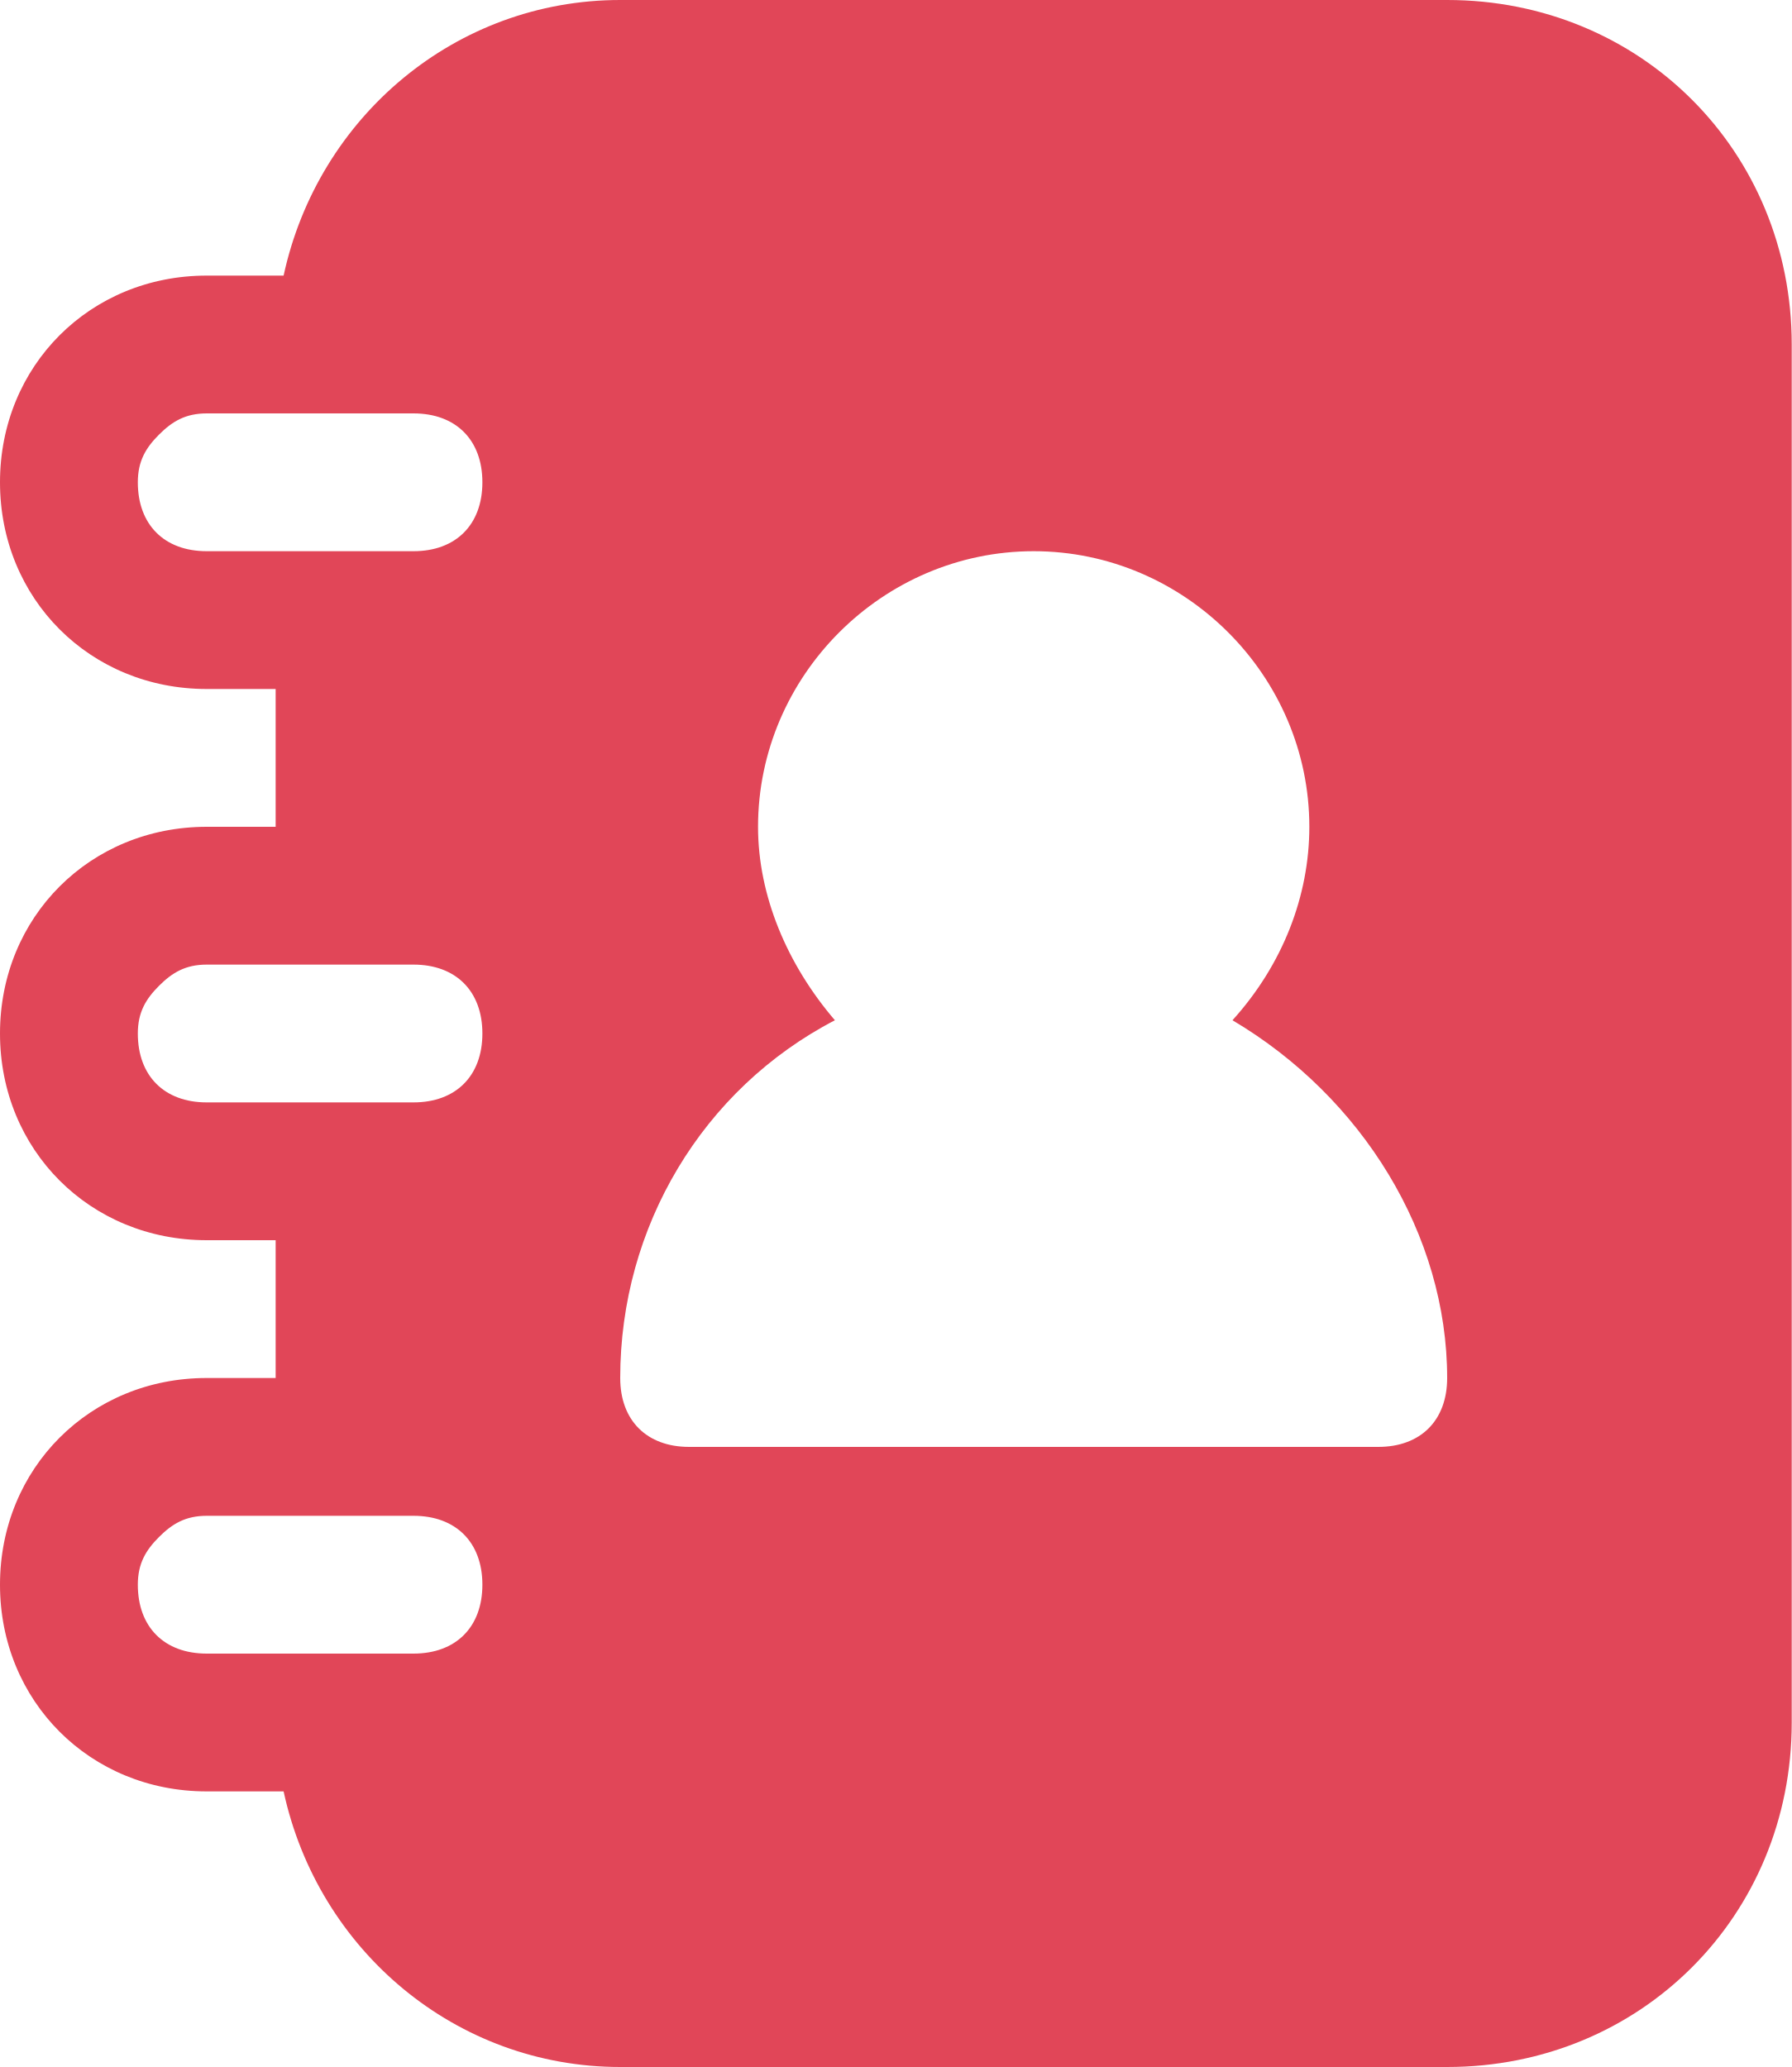
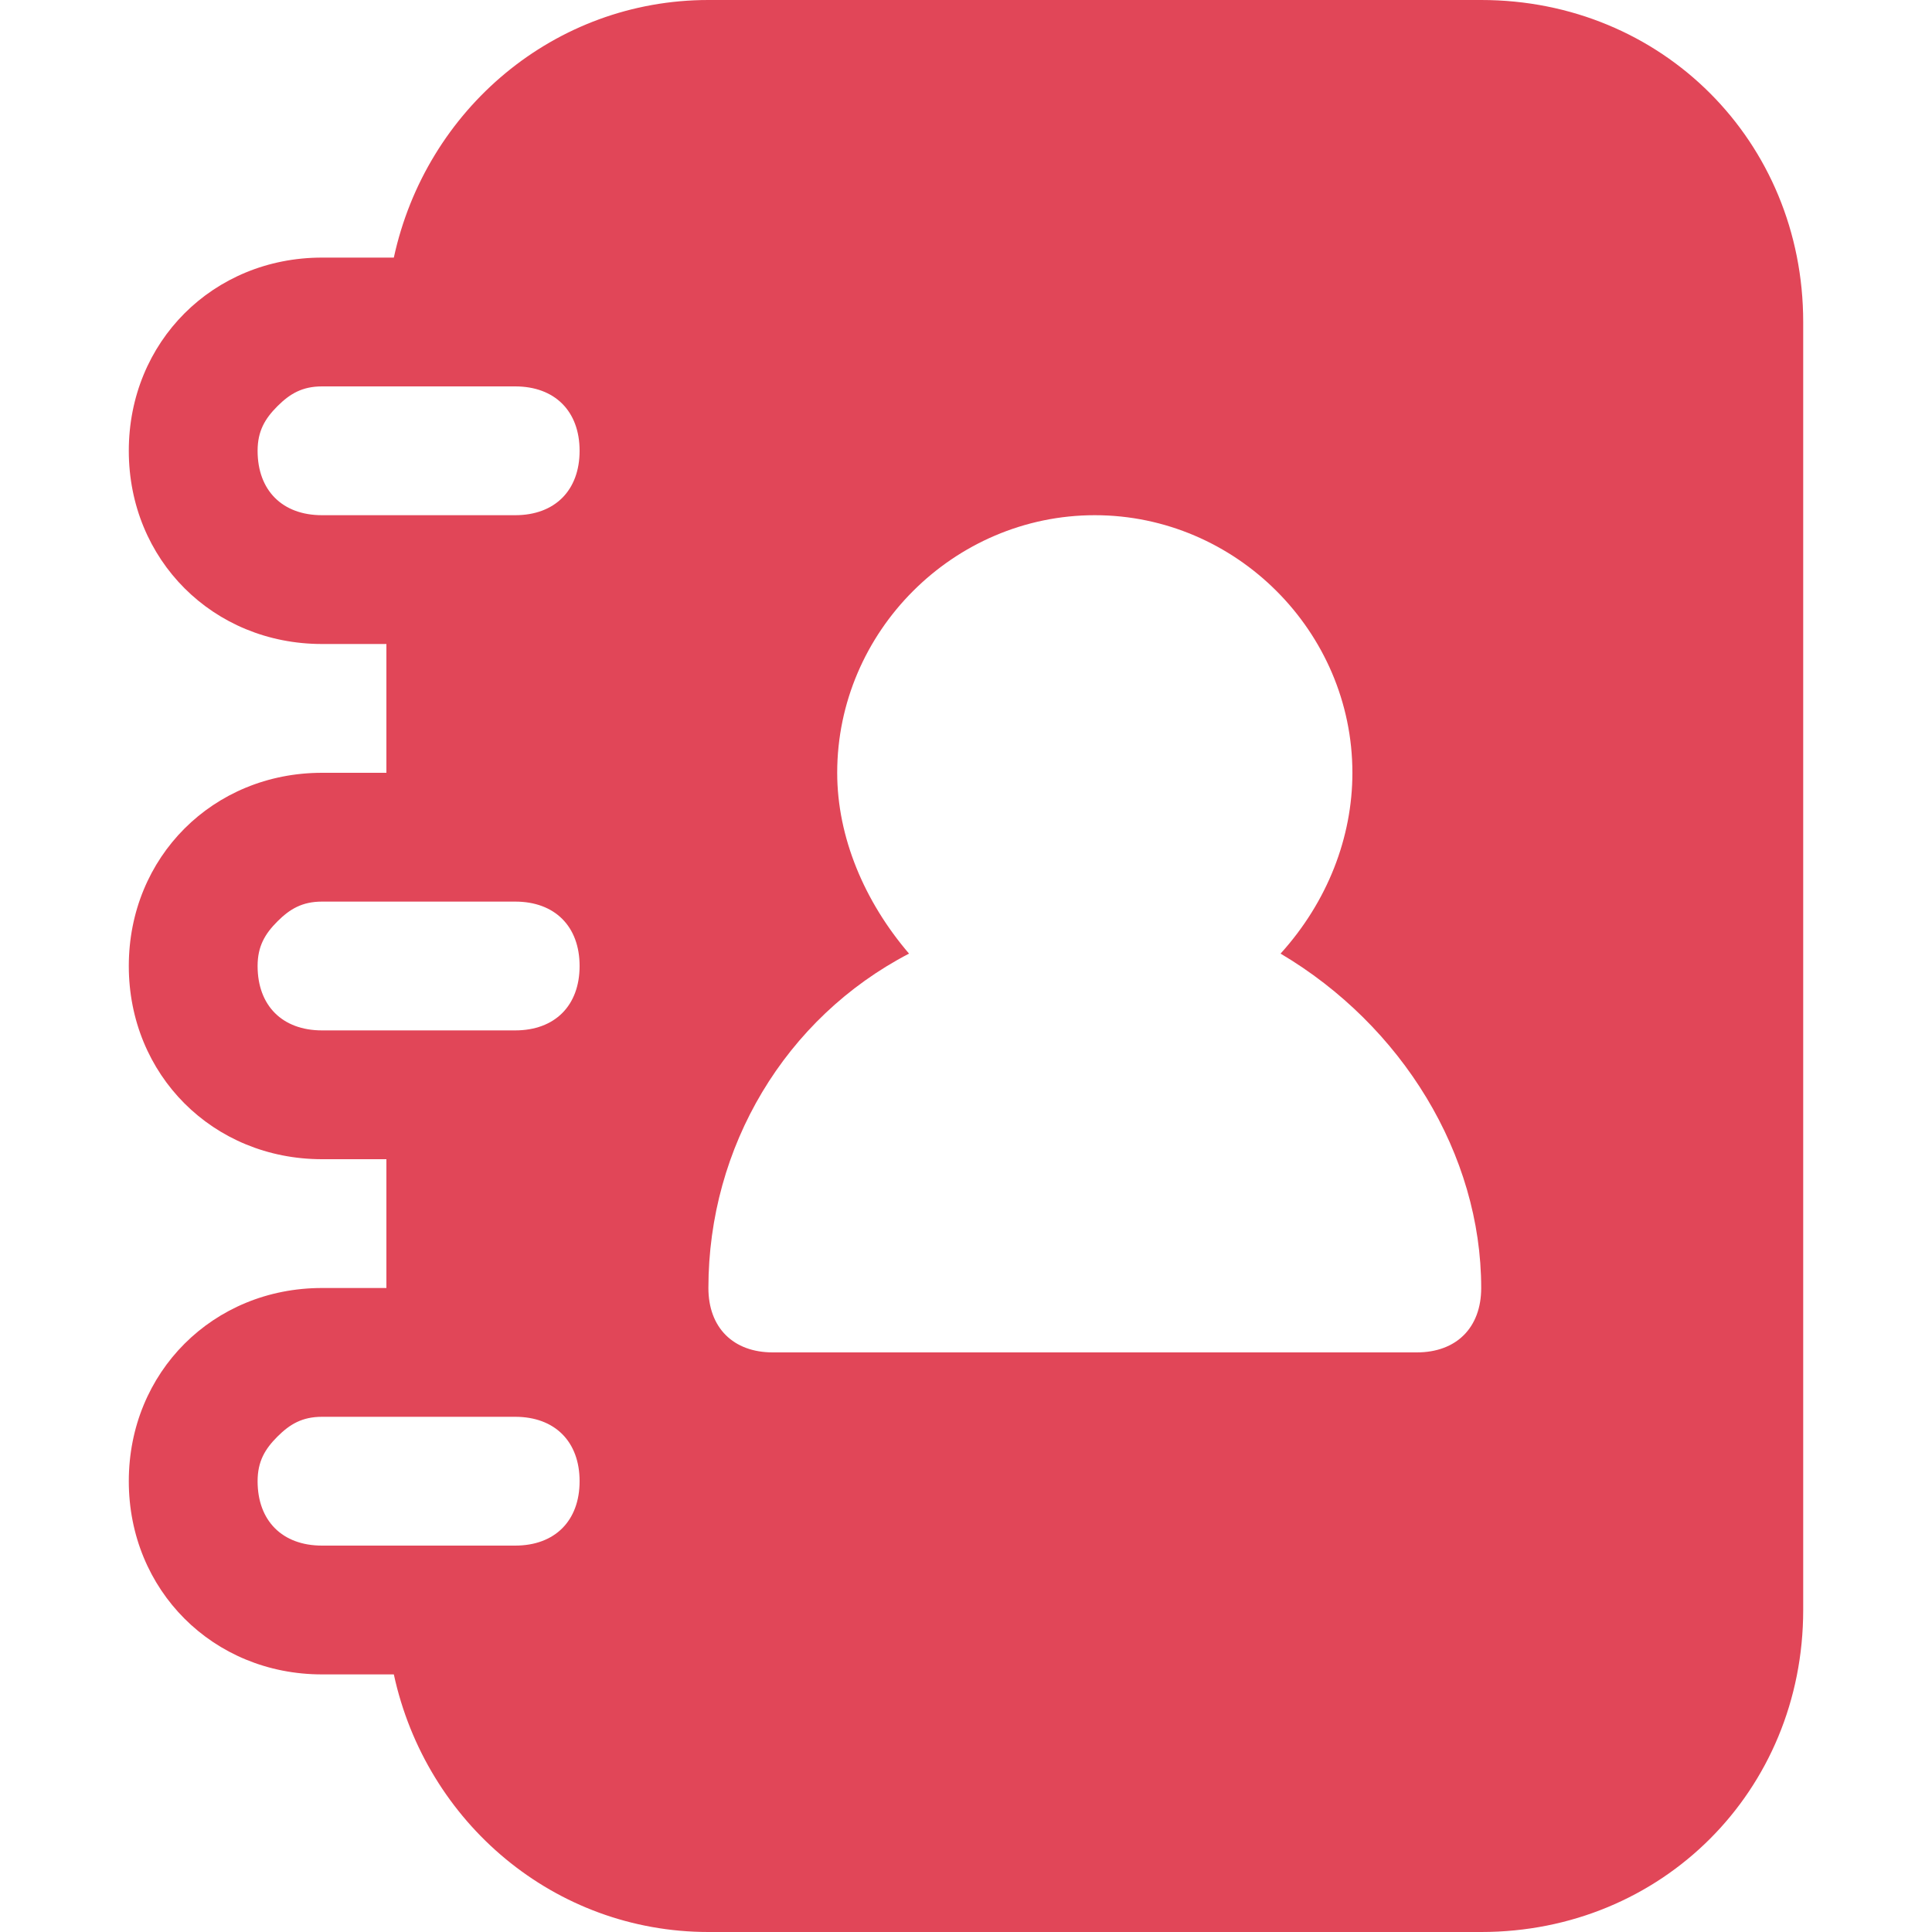
- <svg xmlns="http://www.w3.org/2000/svg" version="1.1" id="Layer_1" x="0px" y="0px" viewBox="0 0 67.6 78" style="enable-background:new 0 0 67.6 78;" xml:space="preserve">
+ <svg xmlns="http://www.w3.org/2000/svg" version="1.1" id="Layer_1" x="0px" y="0px" viewBox="0 0 78 78" style="enable-background:new 0 0 78 78;" xml:space="preserve">
  <style type="text/css">
	.st0{fill:#E14658;}
</style>
  <g>
-     <path class="st0" d="M5.2,18.2c0-0.8,0.3-1.3,0.8-1.8c0.5-0.5,1-0.8,1.8-0.8h7.8c1.6,0,2.6,1,2.6,2.6c0,1.6-1,2.6-2.6,2.6H7.8   C6.2,20.8,5.2,19.8,5.2,18.2z M5.2,39c0-0.8,0.3-1.3,0.8-1.8s1-0.8,1.8-0.8h7.8c1.6,0,2.6,1,2.6,2.6s-1,2.6-2.6,2.6H7.8   C6.2,41.6,5.2,40.6,5.2,39z M5.2,59.8C5.2,59,5.5,58.5,6,58s1-0.8,1.8-0.8h7.8c1.6,0,2.6,1,2.6,2.6s-1,2.6-2.6,2.6H7.8   C6.2,62.4,5.2,61.4,5.2,59.8z M54.6,0H23.4C17.2,0,12,4.4,10.7,10.4H7.8c-4.4,0-7.8,3.4-7.8,7.8S3.4,26,7.8,26h2.6v5.2H7.8   C3.4,31.2,0,34.6,0,39s3.4,7.8,7.8,7.8h2.6V52H7.8C3.4,52,0,55.4,0,59.8s3.4,7.8,7.8,7.8h2.9C12,73.6,17.2,78,23.4,78h31.2   c7.3,0,13-5.7,13-13V13C67.6,5.7,61.9,0,54.6,0z M52,54.6H26c-1.6,0-2.6-1-2.6-2.6c0-5.7,3.1-10.9,8.1-13.5   c-1.8-2.1-2.9-4.7-2.9-7.3c0-5.7,4.7-10.4,10.4-10.4s10.4,4.7,10.4,10.4c0,2.6-1,5.2-2.9,7.3c4.9,2.9,8.1,8.1,8.1,13.5   C54.6,53.6,53.6,54.6,52,54.6z" />
+     <path class="st0" d="M10.4,18.2c0-0.8,0.3-1.3,0.8-1.8s1-0.8,1.8-0.8h7.8c1.6,0,2.6,1,2.6,2.6c0,1.6-1,2.6-2.6,2.6H13   C11.4,20.8,10.4,19.8,10.4,18.2z M10.4,39c0-0.8,0.3-1.3,0.8-1.8s1-0.8,1.8-0.8h7.8c1.6,0,2.6,1,2.6,2.6s-1,2.6-2.6,2.6H13   C11.4,41.6,10.4,40.6,10.4,39z M10.4,59.8c0-0.8,0.3-1.3,0.8-1.8s1-0.8,1.8-0.8h7.8c1.6,0,2.6,1,2.6,2.6s-1,2.6-2.6,2.6H13   C11.4,62.4,10.4,61.4,10.4,59.8z M59.8,0H28.6c-6.2,0-11.4,4.4-12.7,10.4H13c-4.4,0-7.8,3.4-7.8,7.8S8.6,26,13,26h2.6v5.2H13   c-4.4,0-7.8,3.4-7.8,7.8s3.4,7.8,7.8,7.8h2.6V52H13c-4.4,0-7.8,3.4-7.8,7.8s3.4,7.8,7.8,7.8h2.9c1.3,6,6.5,10.4,12.7,10.4h31.2   c7.3,0,13-5.7,13-13V13C72.8,5.7,67.1,0,59.8,0z M57.2,54.6h-26c-1.6,0-2.6-1-2.6-2.6c0-5.7,3.1-10.9,8.1-13.5   c-1.8-2.1-2.9-4.7-2.9-7.3c0-5.7,4.7-10.4,10.4-10.4s10.4,4.7,10.4,10.4c0,2.6-1,5.2-2.9,7.3c4.9,2.9,8.1,8.1,8.1,13.5   C59.8,53.6,58.8,54.6,57.2,54.6z" />
  </g>
</svg>
